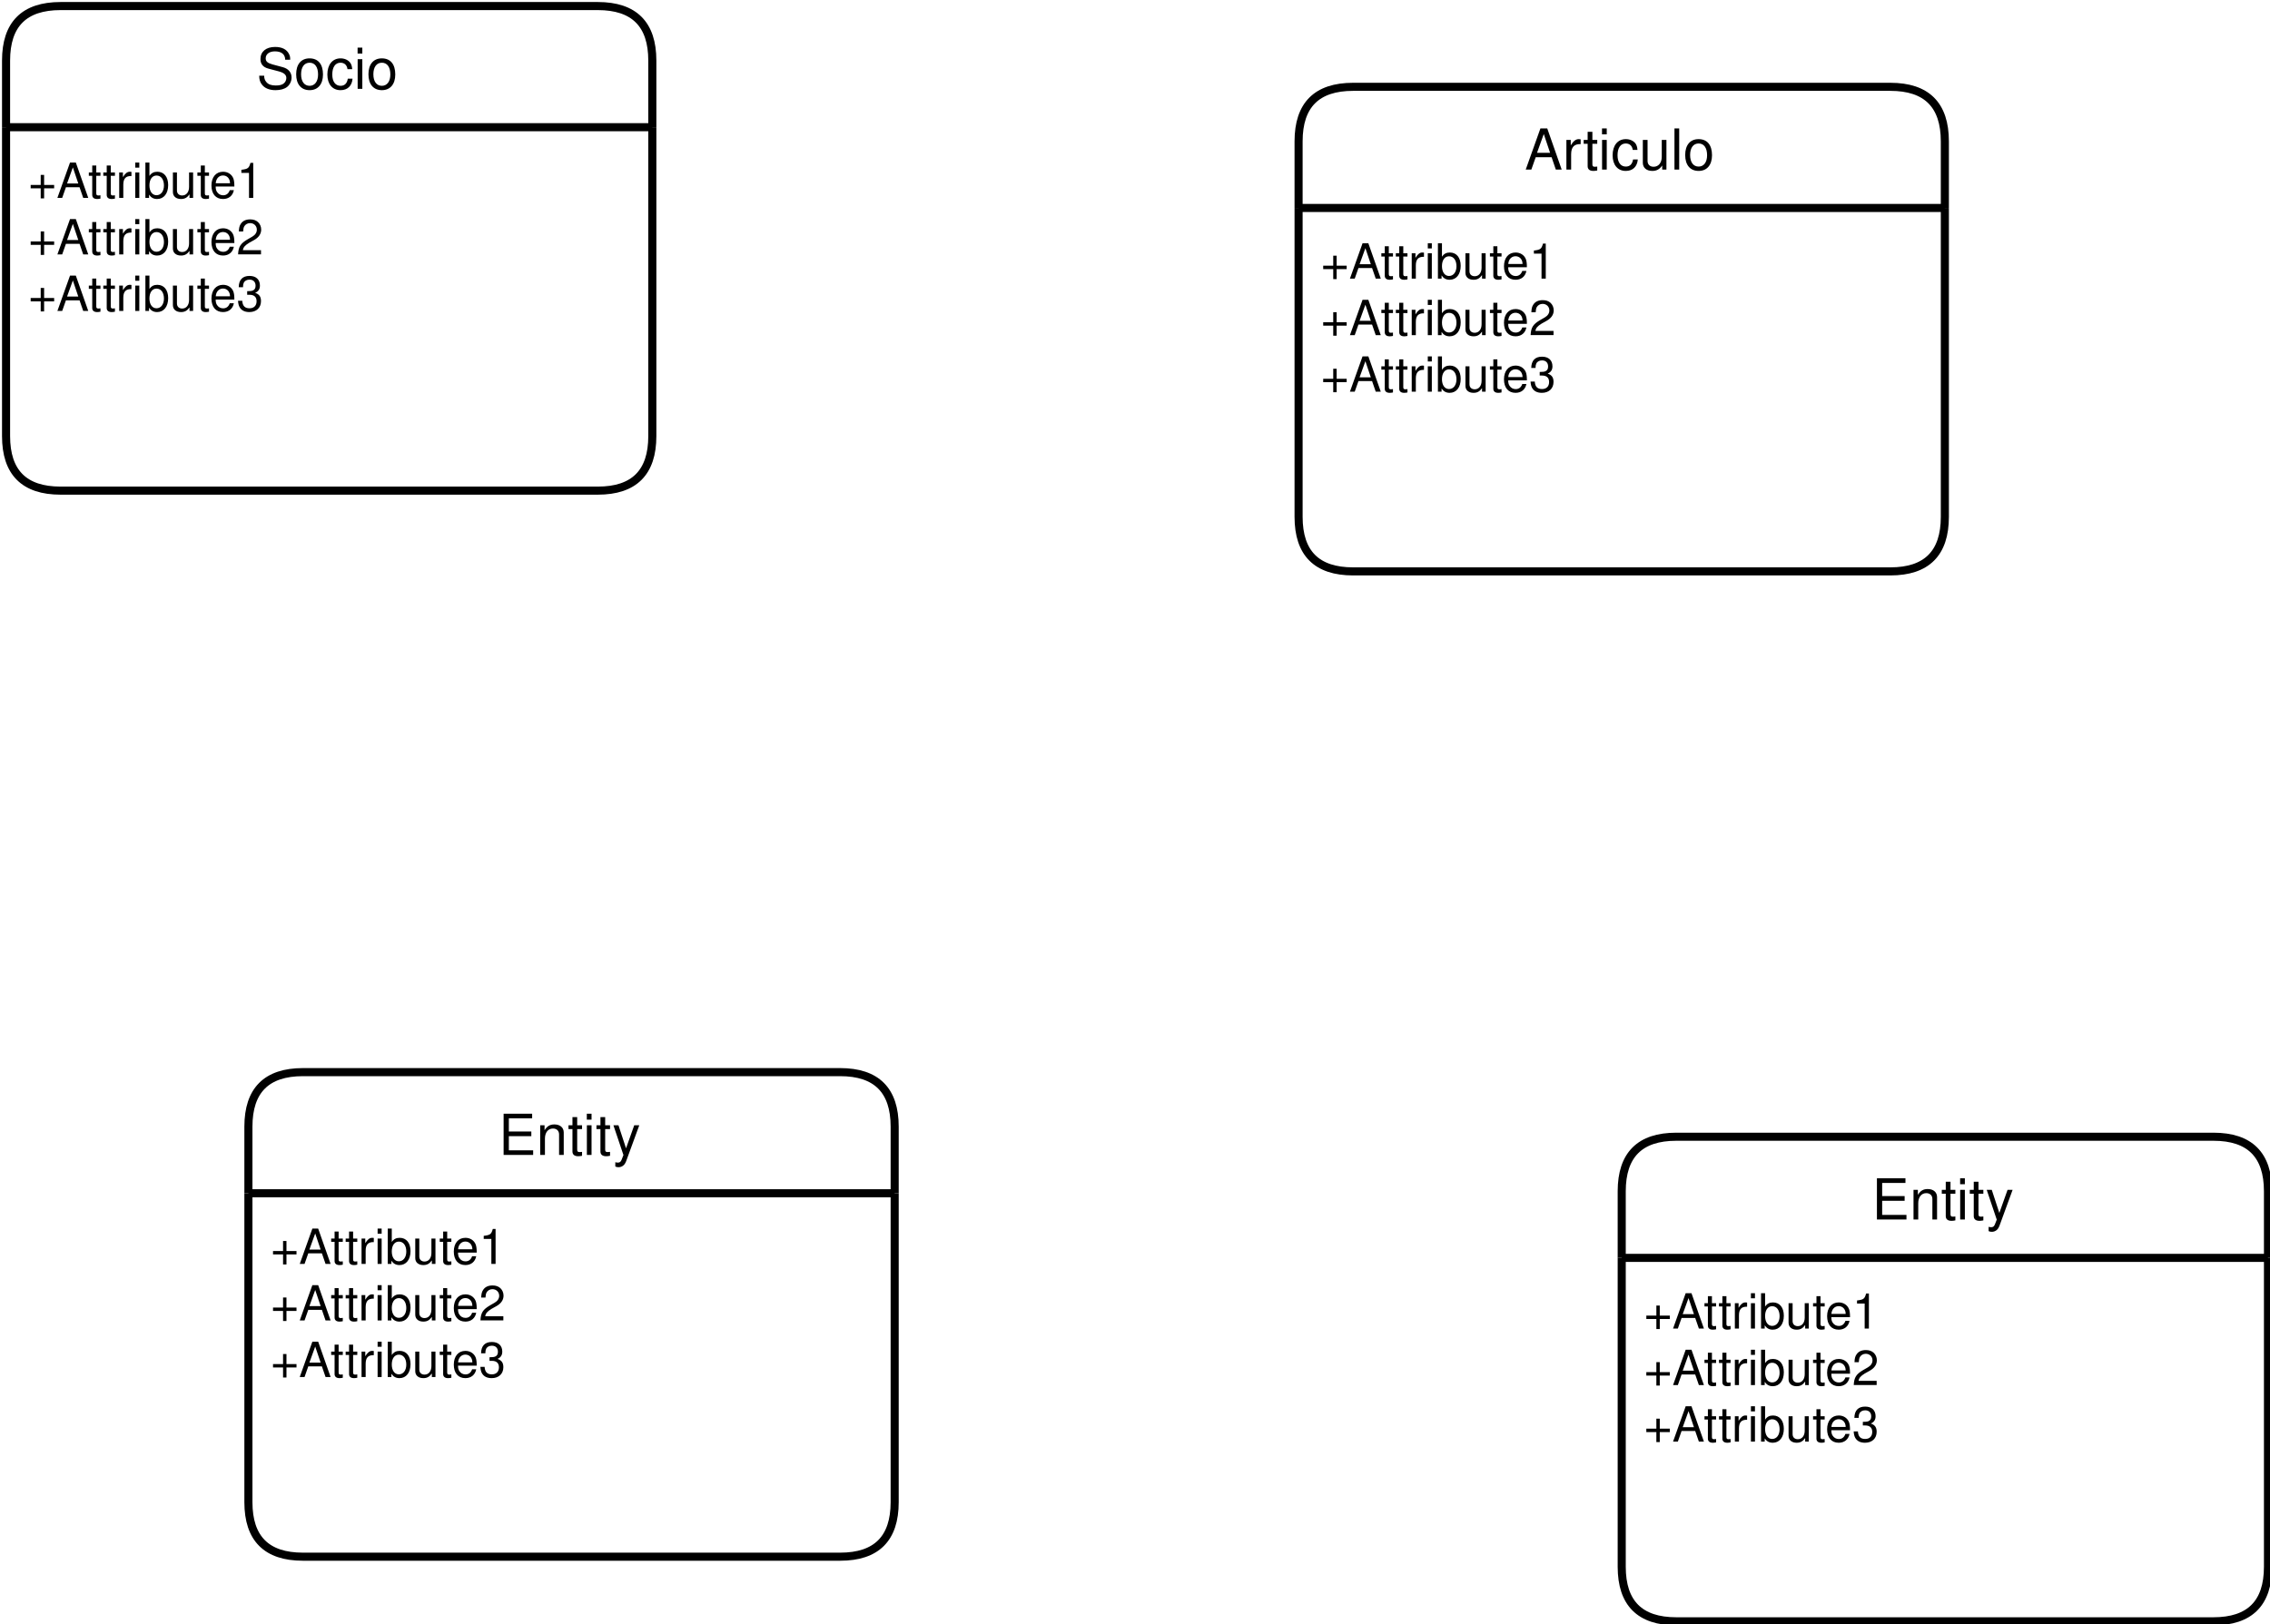
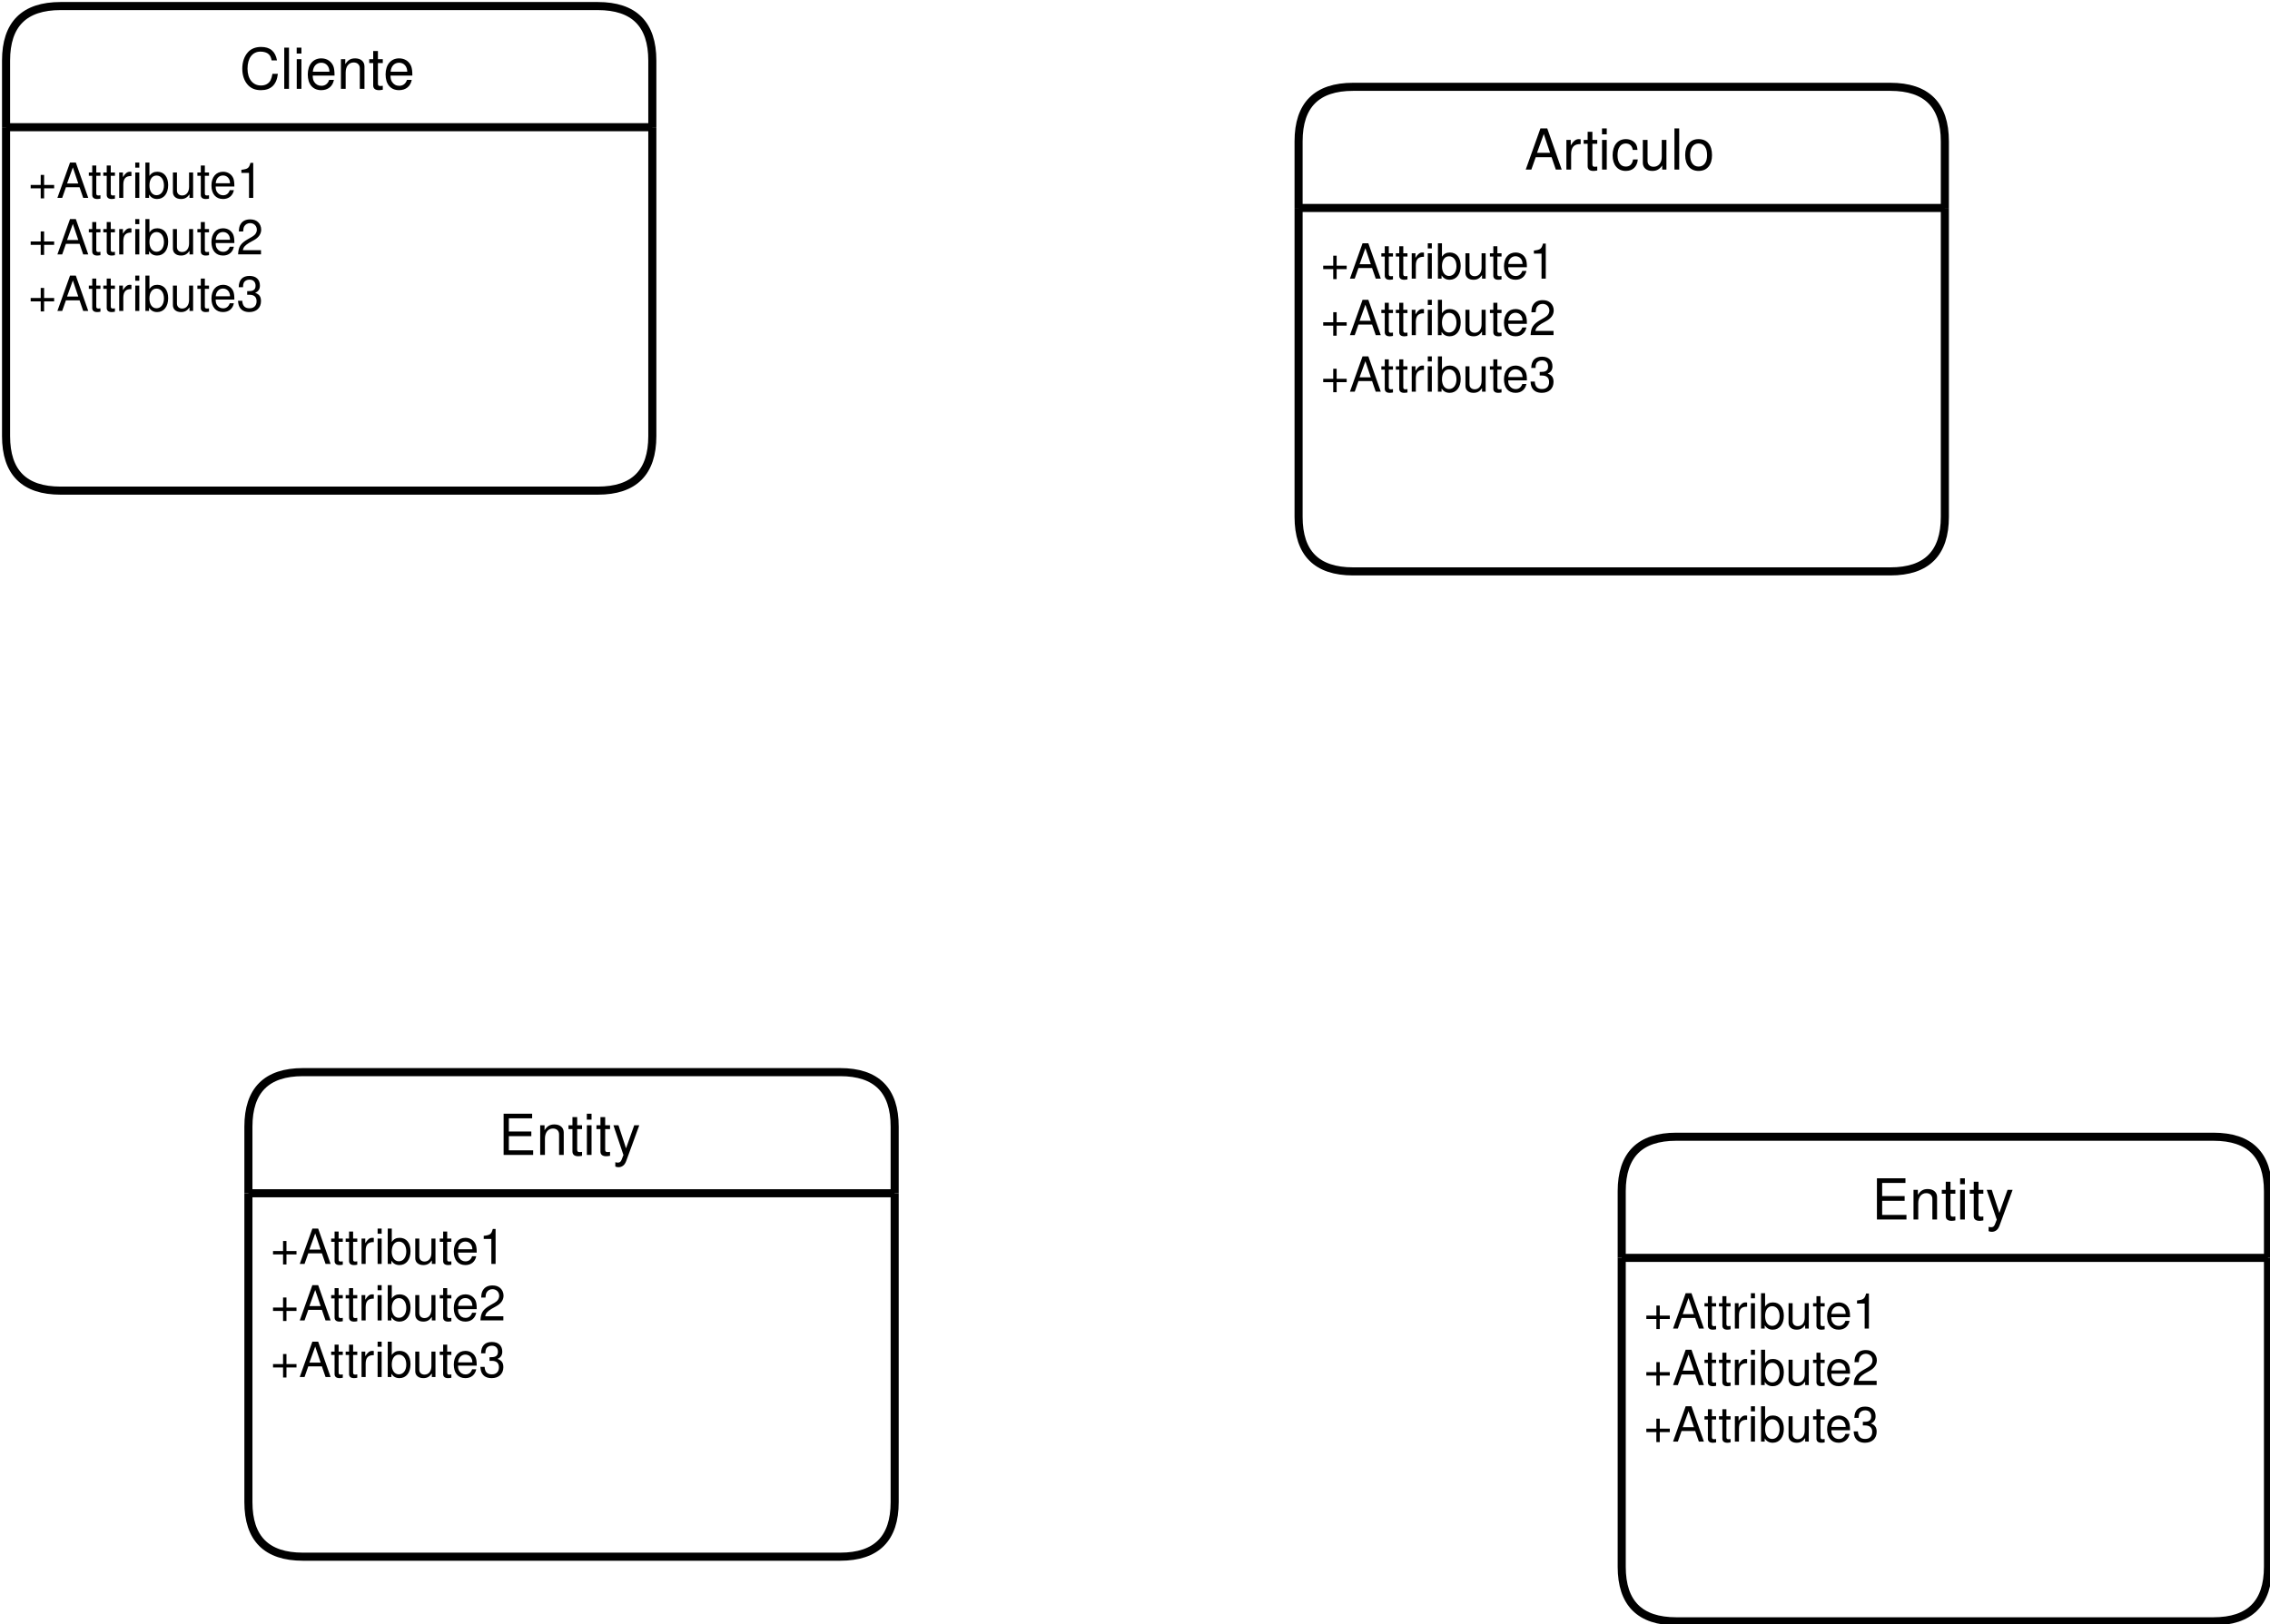
- <svg xmlns="http://www.w3.org/2000/svg" version="1.1" width="562px" height="402px" viewBox="-0.5 -0.5 562 402" content="&lt;mxfile host=&quot;app.diagrams.net&quot; modified=&quot;2022-07-19T16:10:02.304Z&quot; agent=&quot;5.0 (Windows)&quot; etag=&quot;KN61072xXryn6dzKMO5s&quot; version=&quot;20.1.1&quot; type=&quot;github&quot;&gt;&lt;diagram id=&quot;bMQPcPlDMTO3V1XEDEx7&quot; name=&quot;Page-1&quot;&gt;7VhNb6MwEP01HFcCm4TmmM/dQyrtKoeeXTBg1eDIDJukv35tMiYhKFKqtJsekDh43sx47HnzRIJH58X+p2bb/FklXHrET/YeXXiEBCEhnn385HBEohECmRYJBp2AjXjnCPqI1iLhVScQlJIgtl0wVmXJY+hgTGu164alSnarblnGe8AmZrKPvogEckSD8eTk+MVFlmPpJxIdHQVzwXiTKmeJ2p1BdOnRuVYKjqtiP+fSNs/15Zi3uuJtD6Z5CbckrBZQPZOXVZTGi03qF3/CivzAXf4yWeOFNyoWCk8MB9eGaicKyUpjzeJcyGTNDqq2ZStg8ZuzZrnS4l2VwKRxBQYwbg3IKvU7ERubaWCLalWXCU8wKTV+zAlCZ+NZ/GZTrd5aOojN55WJ/+164bfQmlXgjuL6b70Jq/KmnjWYFFlp1rHJ5toeEgqJPuwP18D3VxsftHQaHXBVcNAHE4IJZIITgBIIRmjvzgZqjFh+NkuBGx2GQ5y1e594Nguk+gO0kx7tHplNAbR4rYGb64w9QvfT5v4nnFzBaW9cXEclT6ElbK6kMt1dlKqZo1RIeQFVWxaLMls3WYvwYhQs0ZYIYdQ5xQKgto5r9toOiFbA4Mw2XLkp+Ci111XT5xv5pTfSO/kqdmmP3antWi0HXX+mrsfBha6jh+s6HHR9j67p99b1qMfusgQBh0HVn6hqOuqqOgzCR6t6PKj6HlWPvreqo0HV/+FdffEbPLyV9q9T9dOg6ntUHT1K1cY8/WlvfGefPujyHw==&lt;/diagram&gt;&lt;/mxfile&gt;" resource="https://app.diagrams.net/#HJimxx22%2FC3-UD12-UML%2Fmain%2FUD12-6.svg">
+ <svg xmlns="http://www.w3.org/2000/svg" version="1.1" width="562px" height="402px" viewBox="-0.5 -0.5 562 402" content="&lt;mxfile host=&quot;app.diagrams.net&quot; modified=&quot;2022-07-19T16:10:18.653Z&quot; agent=&quot;5.0 (Windows)&quot; etag=&quot;3Arkw9m1KgvNrThli4XI&quot; version=&quot;20.1.1&quot; type=&quot;github&quot;&gt;&lt;diagram id=&quot;bMQPcPlDMTO3V1XEDEx7&quot; name=&quot;Page-1&quot;&gt;7VhNb6MwEP01HFcCm4TmmM/dQyrtKoeeXTBg1eDIDJukv35tMiYhKFKqtJsekDh43sx47HnzRIJH58X+p2bb/FklXHrET/YeXXiEBCEhnn385HBEohECmRYJBp2AjXjnCPqI1iLhVScQlJIgtl0wVmXJY+hgTGu164alSnarblnGe8AmZrKPvogEckSD8eTk+MVFlmPpJxIdHQVzwXiTKmeJ2p1BdOnRuVYKjqtiP+fSNs/15Zi3uuJtD6Z5CbckrBZQPZOXVZTGi03qF3/CivzAXf4yWeOF51KYDTmeGQ6uEdVOFJKVxprFuZDJmh1UbQtXwOI3Z81ypcW7KoFJ4woMYNwakFfqdyI2NtPAFtWqLhOeYFJq/JgThM7Gs/jNplq9tYQQm88rE//bdcNvoTWrwB3FMWC9Cavypp41mBRZadaxvbq2h4RCog87xDXw/dXWBy2hRglcFRz0wYRgApngDKAIghHau7ORGiOWn01T4IaH4Rhn7d4nps0Cyf4A8aRHvEdmUwAtXmvg5jpjj9D9tLn/CSdXcNobF9dRyVNoCZsrqUx3F6Vq5igVUl5A1ZbFoszWTdYivBgFS7QlQhh9TrEAqK3jmr22A6IVMDizDVduCj5K7XXd9PlGfumN9E6+il3aY3dqu1ZLNej6E3U9Di50HT1c1+Gg63t0Tb+3rkc9dpclCDgMqv5EVdNRV9VhED5a1eNB1feoevS9VR0Nqv4P7+qL3+DhrbR/naqfBlXfo+roUao25ulve+M7+/hBl/8A&lt;/diagram&gt;&lt;/mxfile&gt;" resource="https://app.diagrams.net/#HJimxx22%2FC3-UD12-UML%2Fmain%2FUD12-6.svg">
  <defs />
  <g>
    <path d="M 161 31 L 161 14.5 Q 161 1 147.5 1 L 14.5 1 Q 1 1 1 14.5 L 1 31" fill="rgb(255, 255, 255)" stroke="rgb(0, 0, 0)" stroke-width="2" stroke-miterlimit="10" pointer-events="all" />
    <path d="M 1 31 L 1 107.5 Q 1 121 14.5 121 L 147.5 121 Q 161 121 161 107.5 L 161 31" fill="none" stroke="rgb(0, 0, 0)" stroke-width="2" stroke-miterlimit="10" pointer-events="none" />
    <path d="M 1 31 L 161 31" fill="none" stroke="rgb(0, 0, 0)" stroke-width="2" stroke-miterlimit="10" pointer-events="none" />
    <g fill="rgb(0, 0, 0)" font-family="Helvetica" pointer-events="none" text-anchor="middle" font-size="14px">
-       <text x="80.5" y="21.5">Socio</text>
+       <text x="80.5" y="21.5">Cliente</text>
    </g>
    <g fill="rgb(0, 0, 0)" font-family="Helvetica" pointer-events="none" font-size="12px">
      <text x="6.5" y="48.5">+Attribute1</text>
      <text x="6.5" y="62.5">+Attribute2</text>
      <text x="6.5" y="76.5">+Attribute3</text>
    </g>
    <path d="M 481 51 L 481 34.5 Q 481 21 467.5 21 L 334.5 21 Q 321 21 321 34.5 L 321 51" fill="rgb(255, 255, 255)" stroke="rgb(0, 0, 0)" stroke-width="2" stroke-miterlimit="10" pointer-events="none" />
    <path d="M 321 51 L 321 127.5 Q 321 141 334.5 141 L 467.5 141 Q 481 141 481 127.5 L 481 51" fill="none" stroke="rgb(0, 0, 0)" stroke-width="2" stroke-miterlimit="10" pointer-events="none" />
    <path d="M 321 51 L 481 51" fill="none" stroke="rgb(0, 0, 0)" stroke-width="2" stroke-miterlimit="10" pointer-events="none" />
    <g fill="rgb(0, 0, 0)" font-family="Helvetica" pointer-events="none" text-anchor="middle" font-size="14px">
      <text x="400.5" y="41.5">Articulo</text>
    </g>
    <g fill="rgb(0, 0, 0)" font-family="Helvetica" pointer-events="none" font-size="12px">
      <text x="326.5" y="68.5">+Attribute1</text>
      <text x="326.5" y="82.5">+Attribute2</text>
      <text x="326.5" y="96.5">+Attribute3</text>
    </g>
    <path d="M 221 295 L 221 278.5 Q 221 265 207.5 265 L 74.5 265 Q 61 265 61 278.5 L 61 295" fill="rgb(255, 255, 255)" stroke="rgb(0, 0, 0)" stroke-width="2" stroke-miterlimit="10" pointer-events="none" />
    <path d="M 61 295 L 61 371.5 Q 61 385 74.5 385 L 207.5 385 Q 221 385 221 371.5 L 221 295" fill="none" stroke="rgb(0, 0, 0)" stroke-width="2" stroke-miterlimit="10" pointer-events="none" />
    <path d="M 61 295 L 221 295" fill="none" stroke="rgb(0, 0, 0)" stroke-width="2" stroke-miterlimit="10" pointer-events="none" />
    <g fill="rgb(0, 0, 0)" font-family="Helvetica" pointer-events="none" text-anchor="middle" font-size="14px">
      <text x="140.5" y="285.5">Entity</text>
    </g>
    <g fill="rgb(0, 0, 0)" font-family="Helvetica" pointer-events="none" font-size="12px">
      <text x="66.5" y="312.5">+Attribute1</text>
      <text x="66.5" y="326.5">+Attribute2</text>
      <text x="66.5" y="340.5">+Attribute3</text>
    </g>
    <path d="M 561 311 L 561 294.5 Q 561 281 547.5 281 L 414.5 281 Q 401 281 401 294.5 L 401 311" fill="rgb(255, 255, 255)" stroke="rgb(0, 0, 0)" stroke-width="2" stroke-miterlimit="10" pointer-events="none" />
    <path d="M 401 311 L 401 387.5 Q 401 401 414.5 401 L 547.5 401 Q 561 401 561 387.5 L 561 311" fill="none" stroke="rgb(0, 0, 0)" stroke-width="2" stroke-miterlimit="10" pointer-events="none" />
    <path d="M 401 311 L 561 311" fill="none" stroke="rgb(0, 0, 0)" stroke-width="2" stroke-miterlimit="10" pointer-events="none" />
    <g fill="rgb(0, 0, 0)" font-family="Helvetica" pointer-events="none" text-anchor="middle" font-size="14px">
      <text x="480.5" y="301.5">Entity</text>
    </g>
    <g fill="rgb(0, 0, 0)" font-family="Helvetica" pointer-events="none" font-size="12px">
      <text x="406.5" y="328.5">+Attribute1</text>
      <text x="406.5" y="342.5">+Attribute2</text>
      <text x="406.5" y="356.5">+Attribute3</text>
    </g>
  </g>
</svg>
